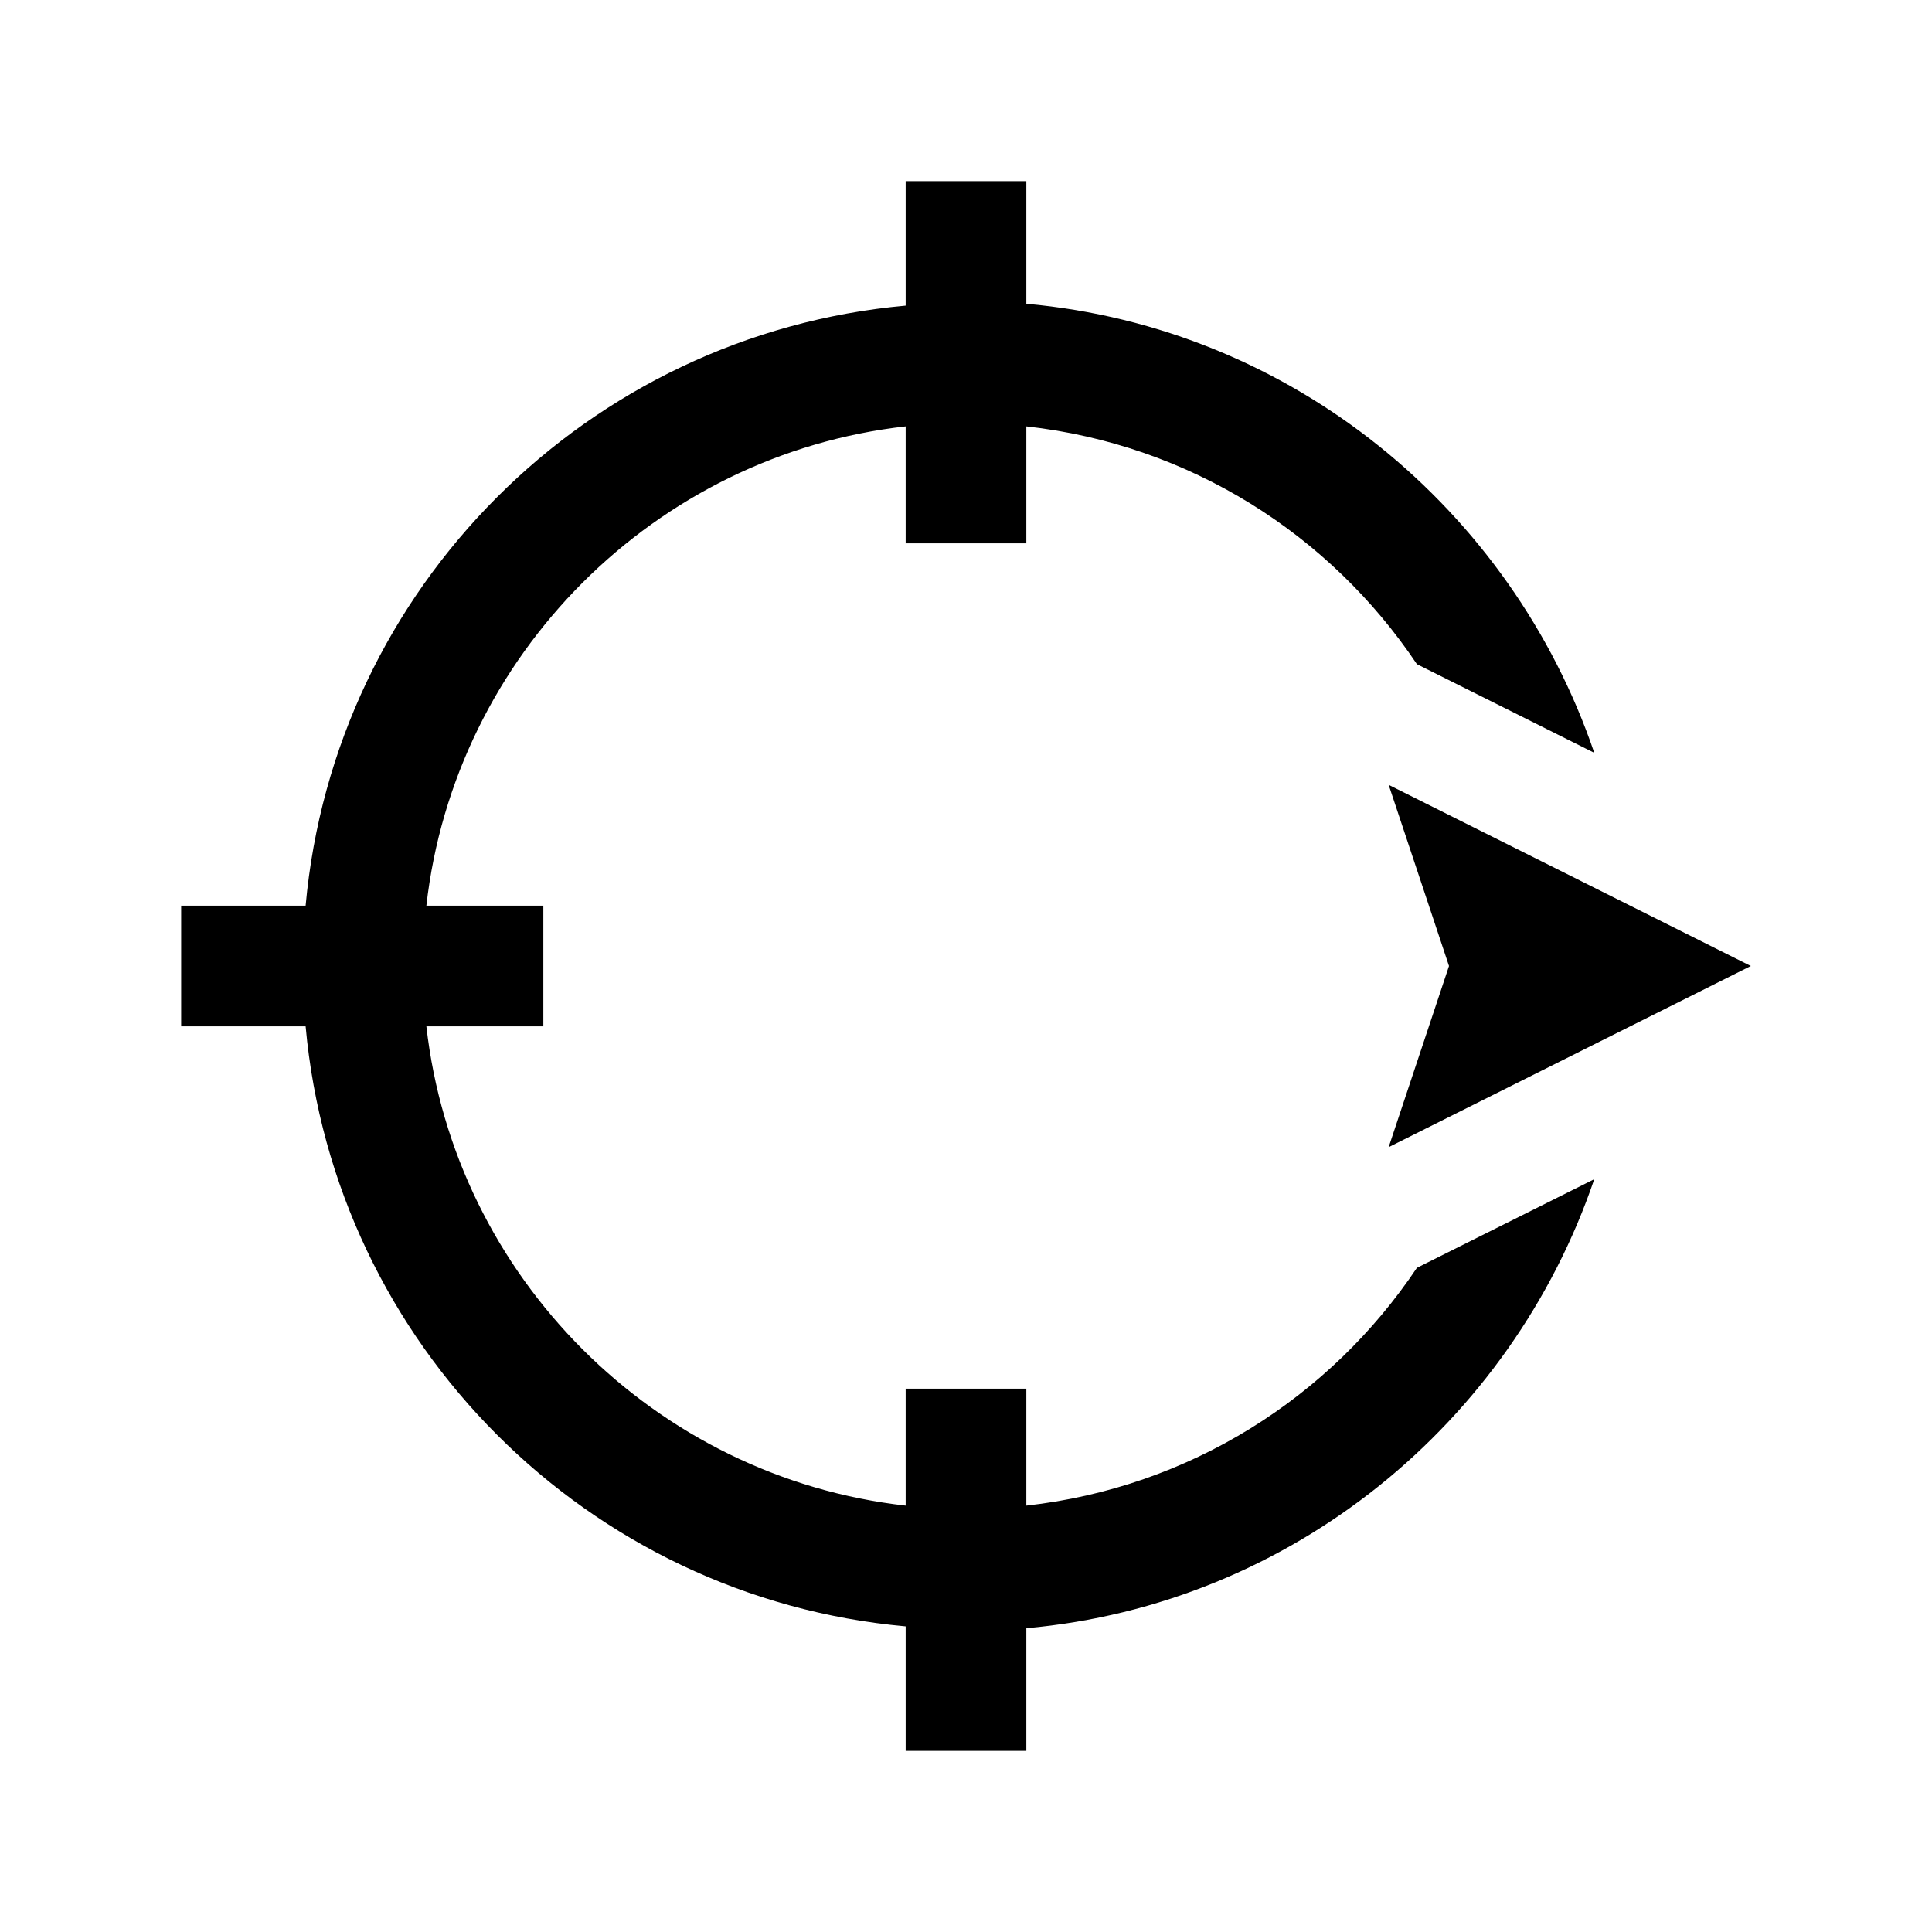
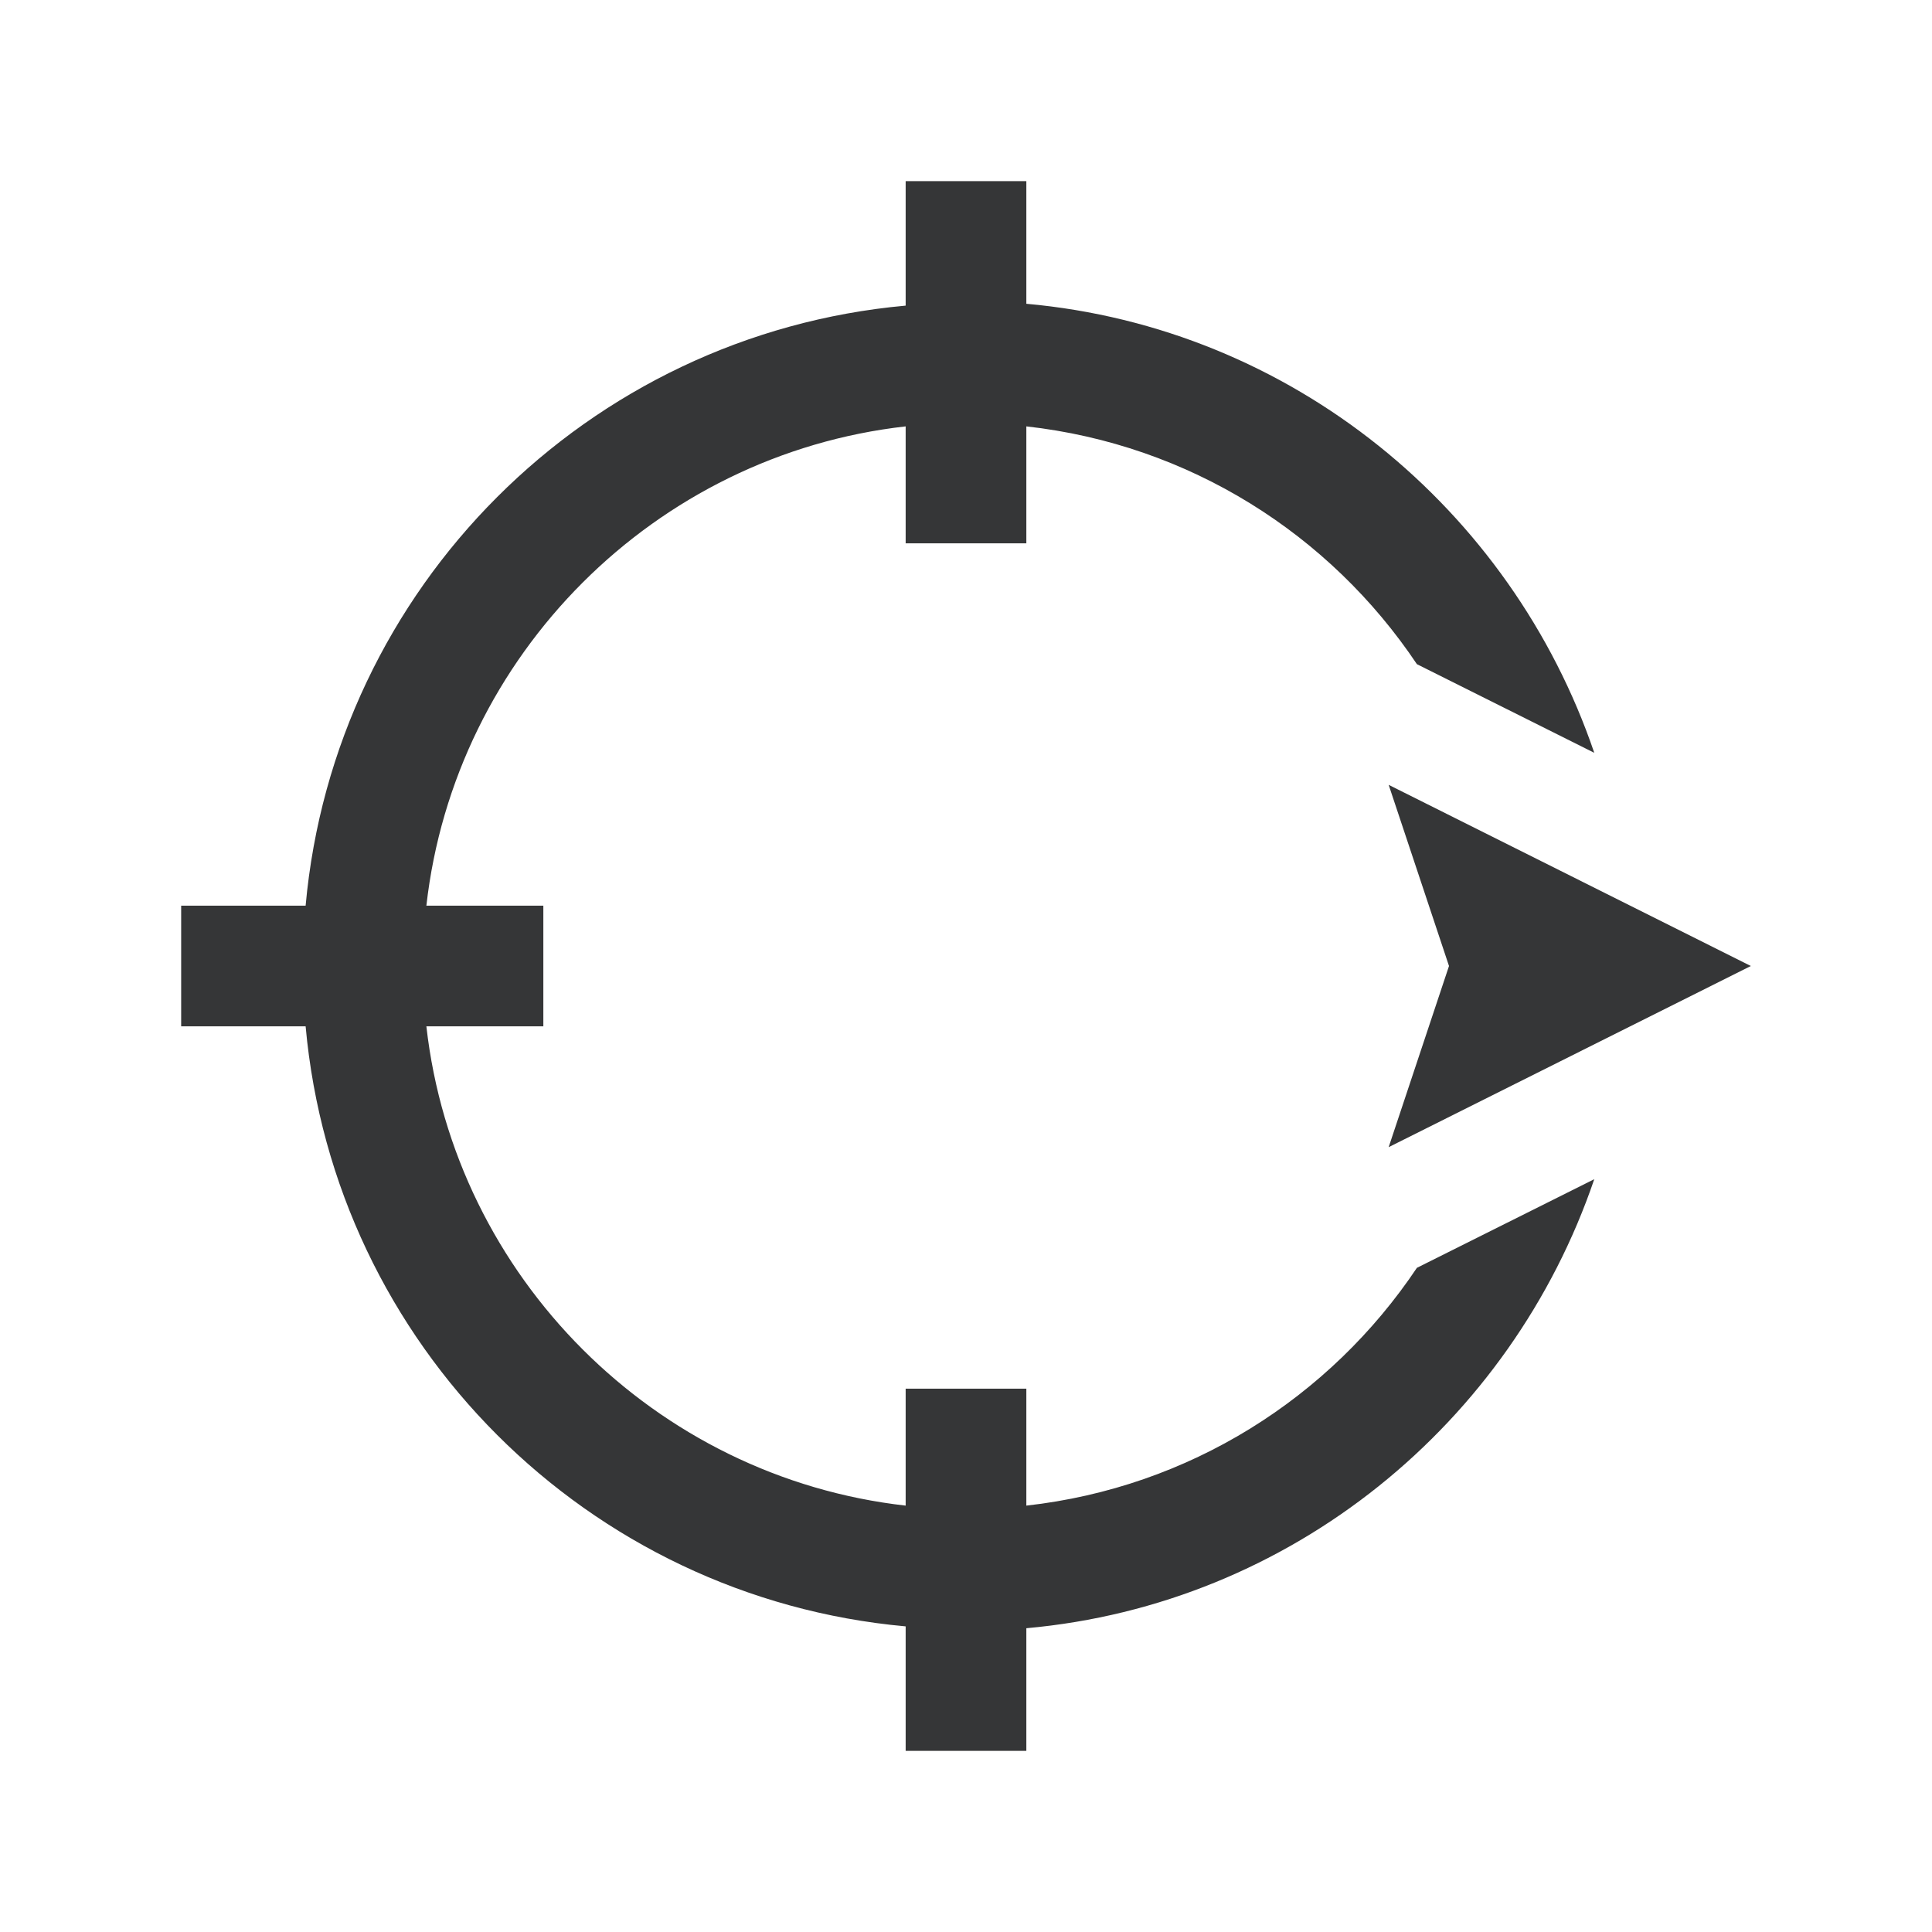
<svg xmlns="http://www.w3.org/2000/svg" width="26" height="26" viewBox="0 0 26 26" fill="none">
-   <path d="M12.188 2.438V4.113C7.906 4.5 4.5 7.906 4.113 12.188H2.438V13.812H4.113C4.5 18.094 7.906 21.5 12.188 21.887V23.562H13.812V21.912C17.383 21.592 20.338 19.148 21.455 15.869L19.068 17.062C17.897 18.811 16.006 20.017 13.812 20.262V18.688H12.188V20.262C8.814 19.881 6.119 17.186 5.738 13.812H7.312V12.188H5.738C6.119 8.814 8.814 6.119 12.188 5.738V7.312H13.812V5.738C16.006 5.983 17.897 7.189 19.068 8.938L21.455 10.131C20.338 6.852 17.383 4.408 13.812 4.088V2.438H12.188ZM18.688 10.562L19.5 13L18.688 15.438L23.562 13L18.688 10.562Z" fill="currentColor" />
+   <path d="M12.188 2.438V4.113C7.906 4.5 4.5 7.906 4.113 12.188H2.438V13.812H4.113C4.5 18.094 7.906 21.5 12.188 21.887V23.562H13.812V21.912C17.383 21.592 20.338 19.148 21.455 15.869L19.068 17.062C17.897 18.811 16.006 20.017 13.812 20.262V18.688H12.188V20.262C8.814 19.881 6.119 17.186 5.738 13.812H7.312V12.188H5.738C6.119 8.814 8.814 6.119 12.188 5.738V7.312H13.812V5.738C16.006 5.983 17.897 7.189 19.068 8.938L21.455 10.131C20.338 6.852 17.383 4.408 13.812 4.088V2.438H12.188ZM18.688 10.562L19.5 13L18.688 15.438L23.562 13L18.688 10.562Z" fill="#353637" />
</svg>
